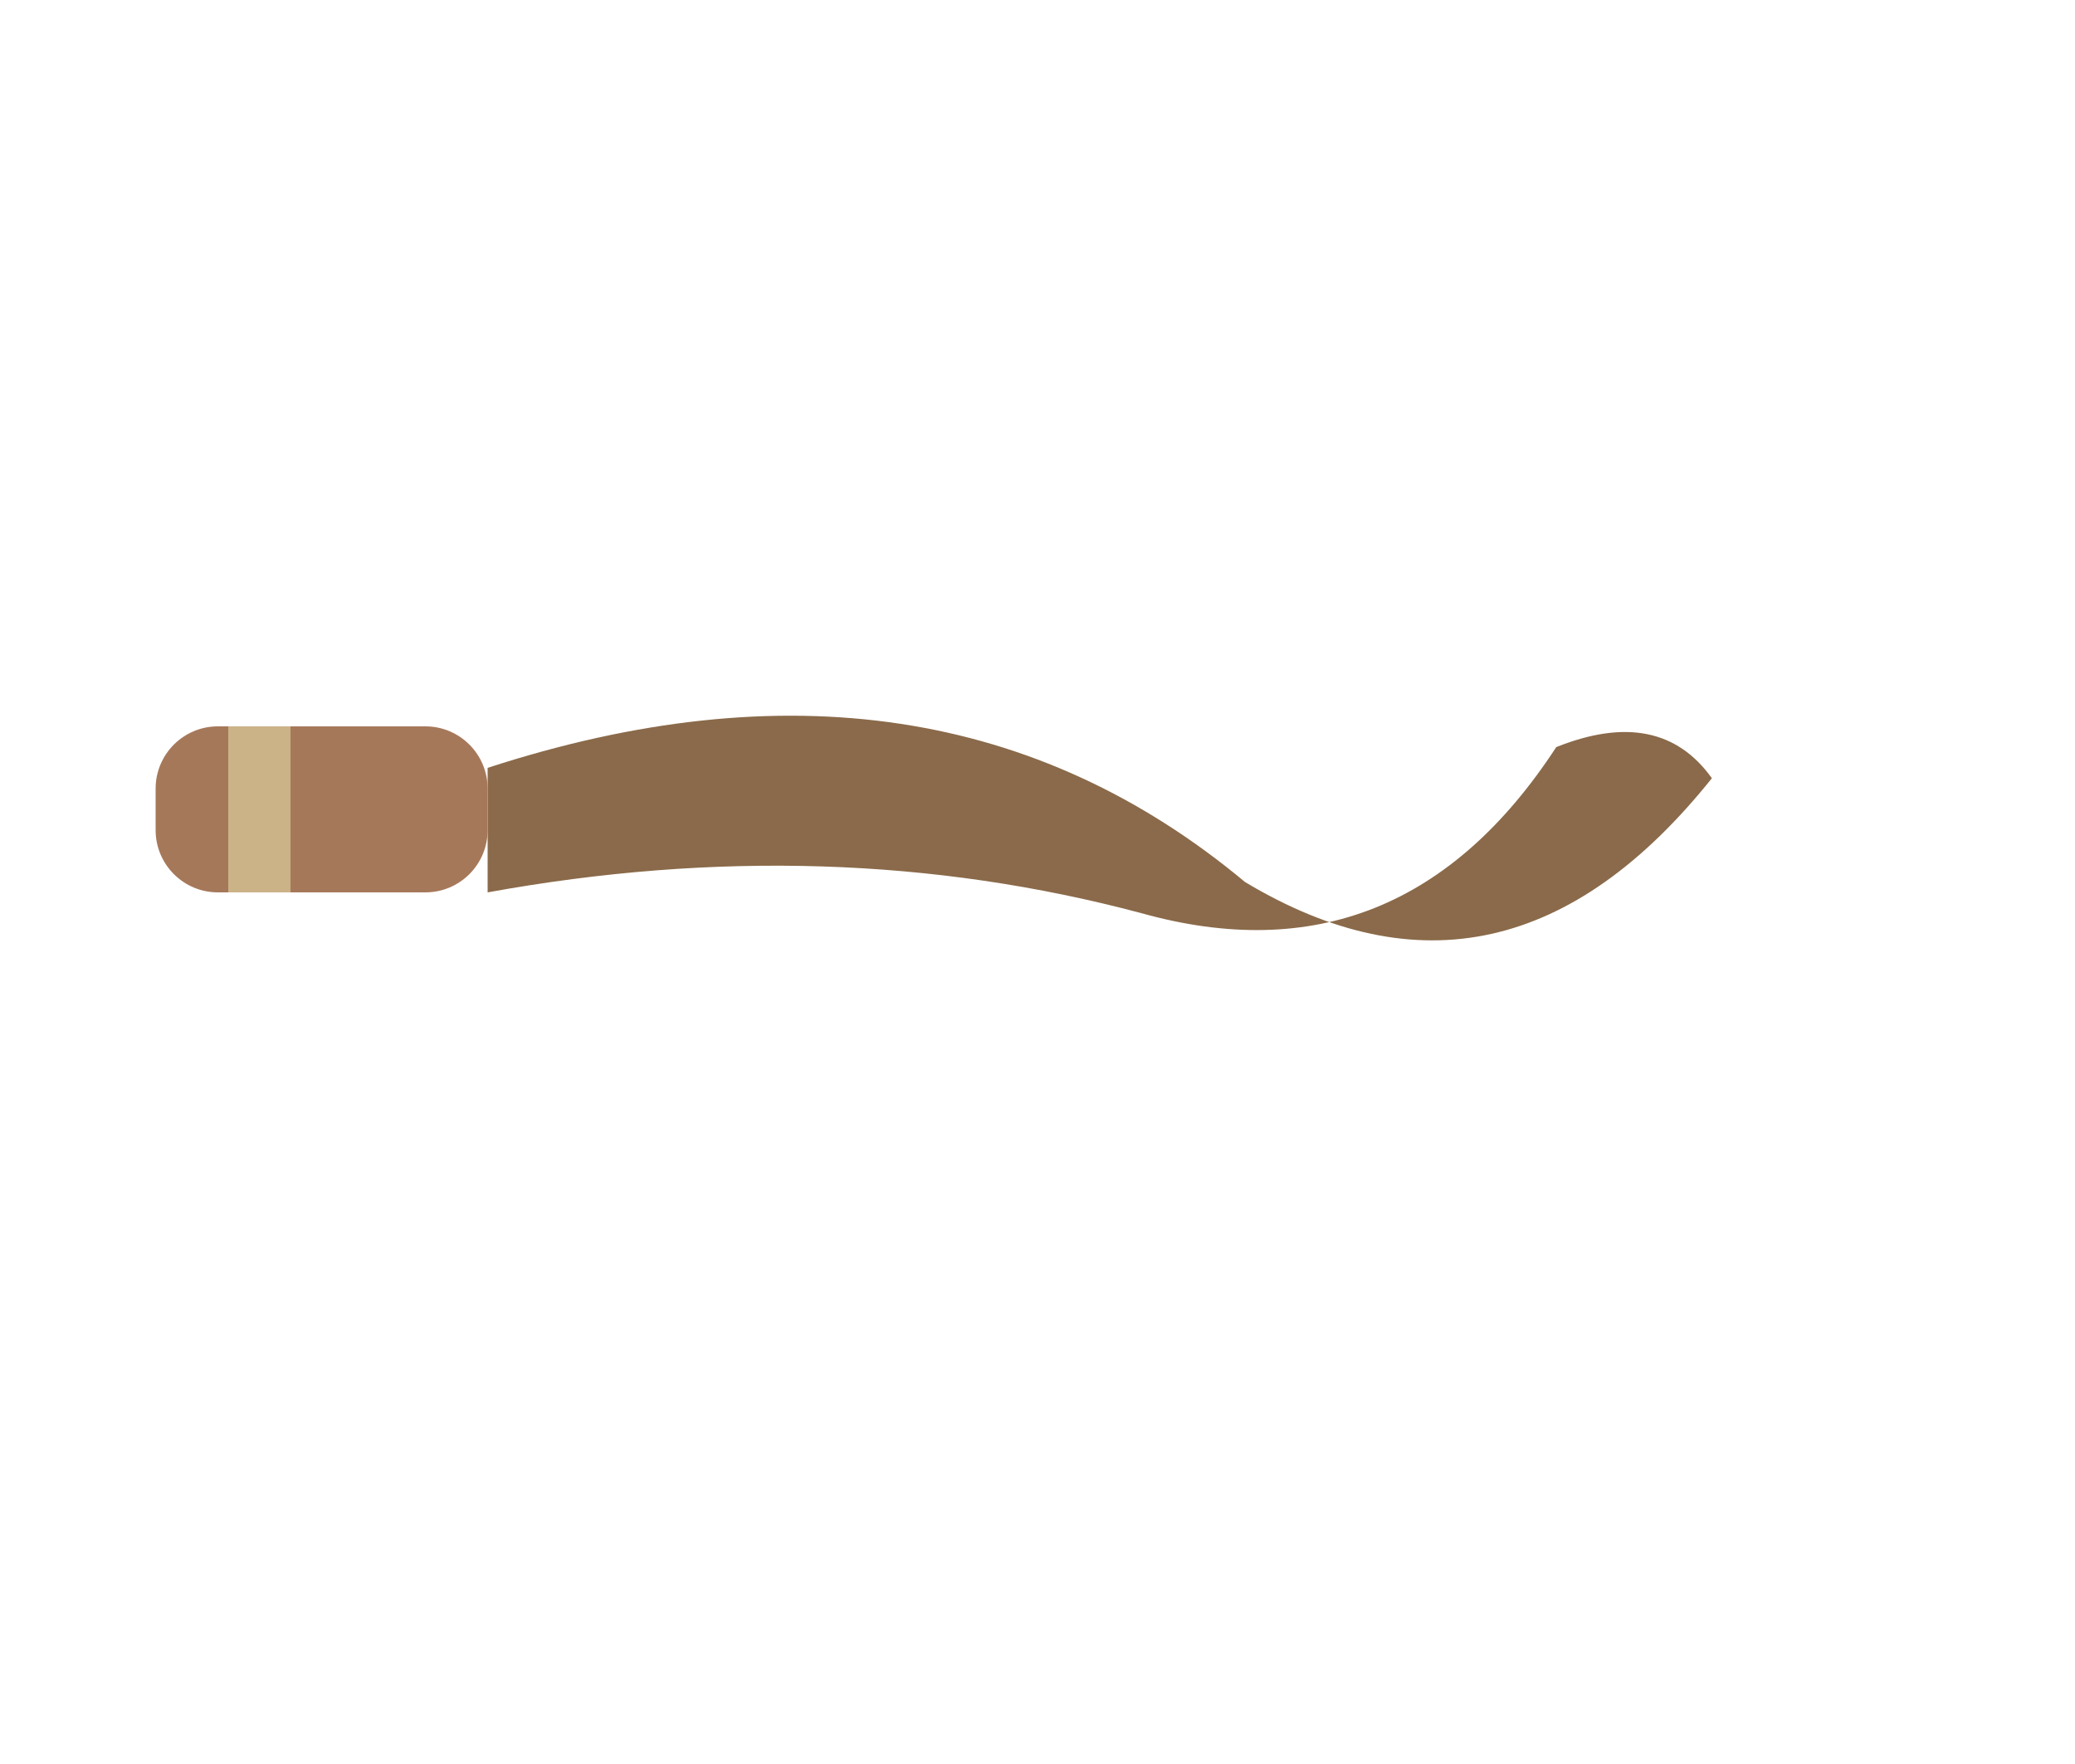
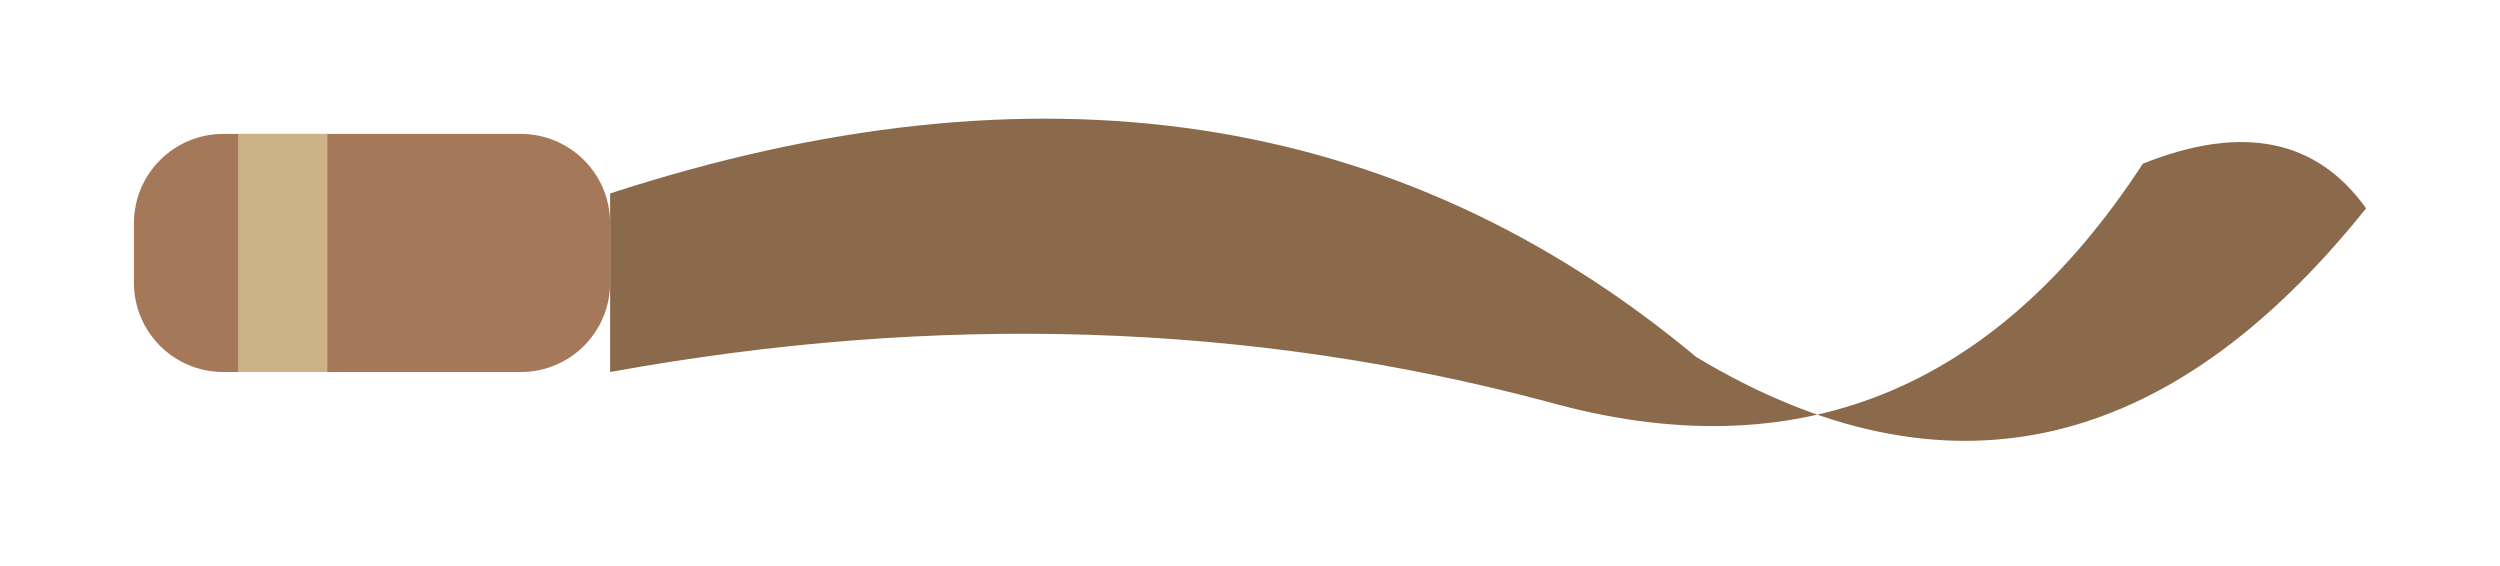
- <svg xmlns="http://www.w3.org/2000/svg" viewBox="0 0 200 170" width="200" height="170">
+ <svg xmlns="http://www.w3.org/2000/svg" viewBox="6 61 168 38">
  <path d="M47 74 Q90 60 120 85 Q145 100 165 75 Q160 68 150 72 Q135 95 110 88 Q80 80 47 86 Z" fill="#8a6a4a" />
  <rect x="15" y="70" width="32" height="16" rx="6" fill="#a6785a" />
  <rect x="22" y="70" width="6" height="16" fill="#cbb287" />
</svg>
